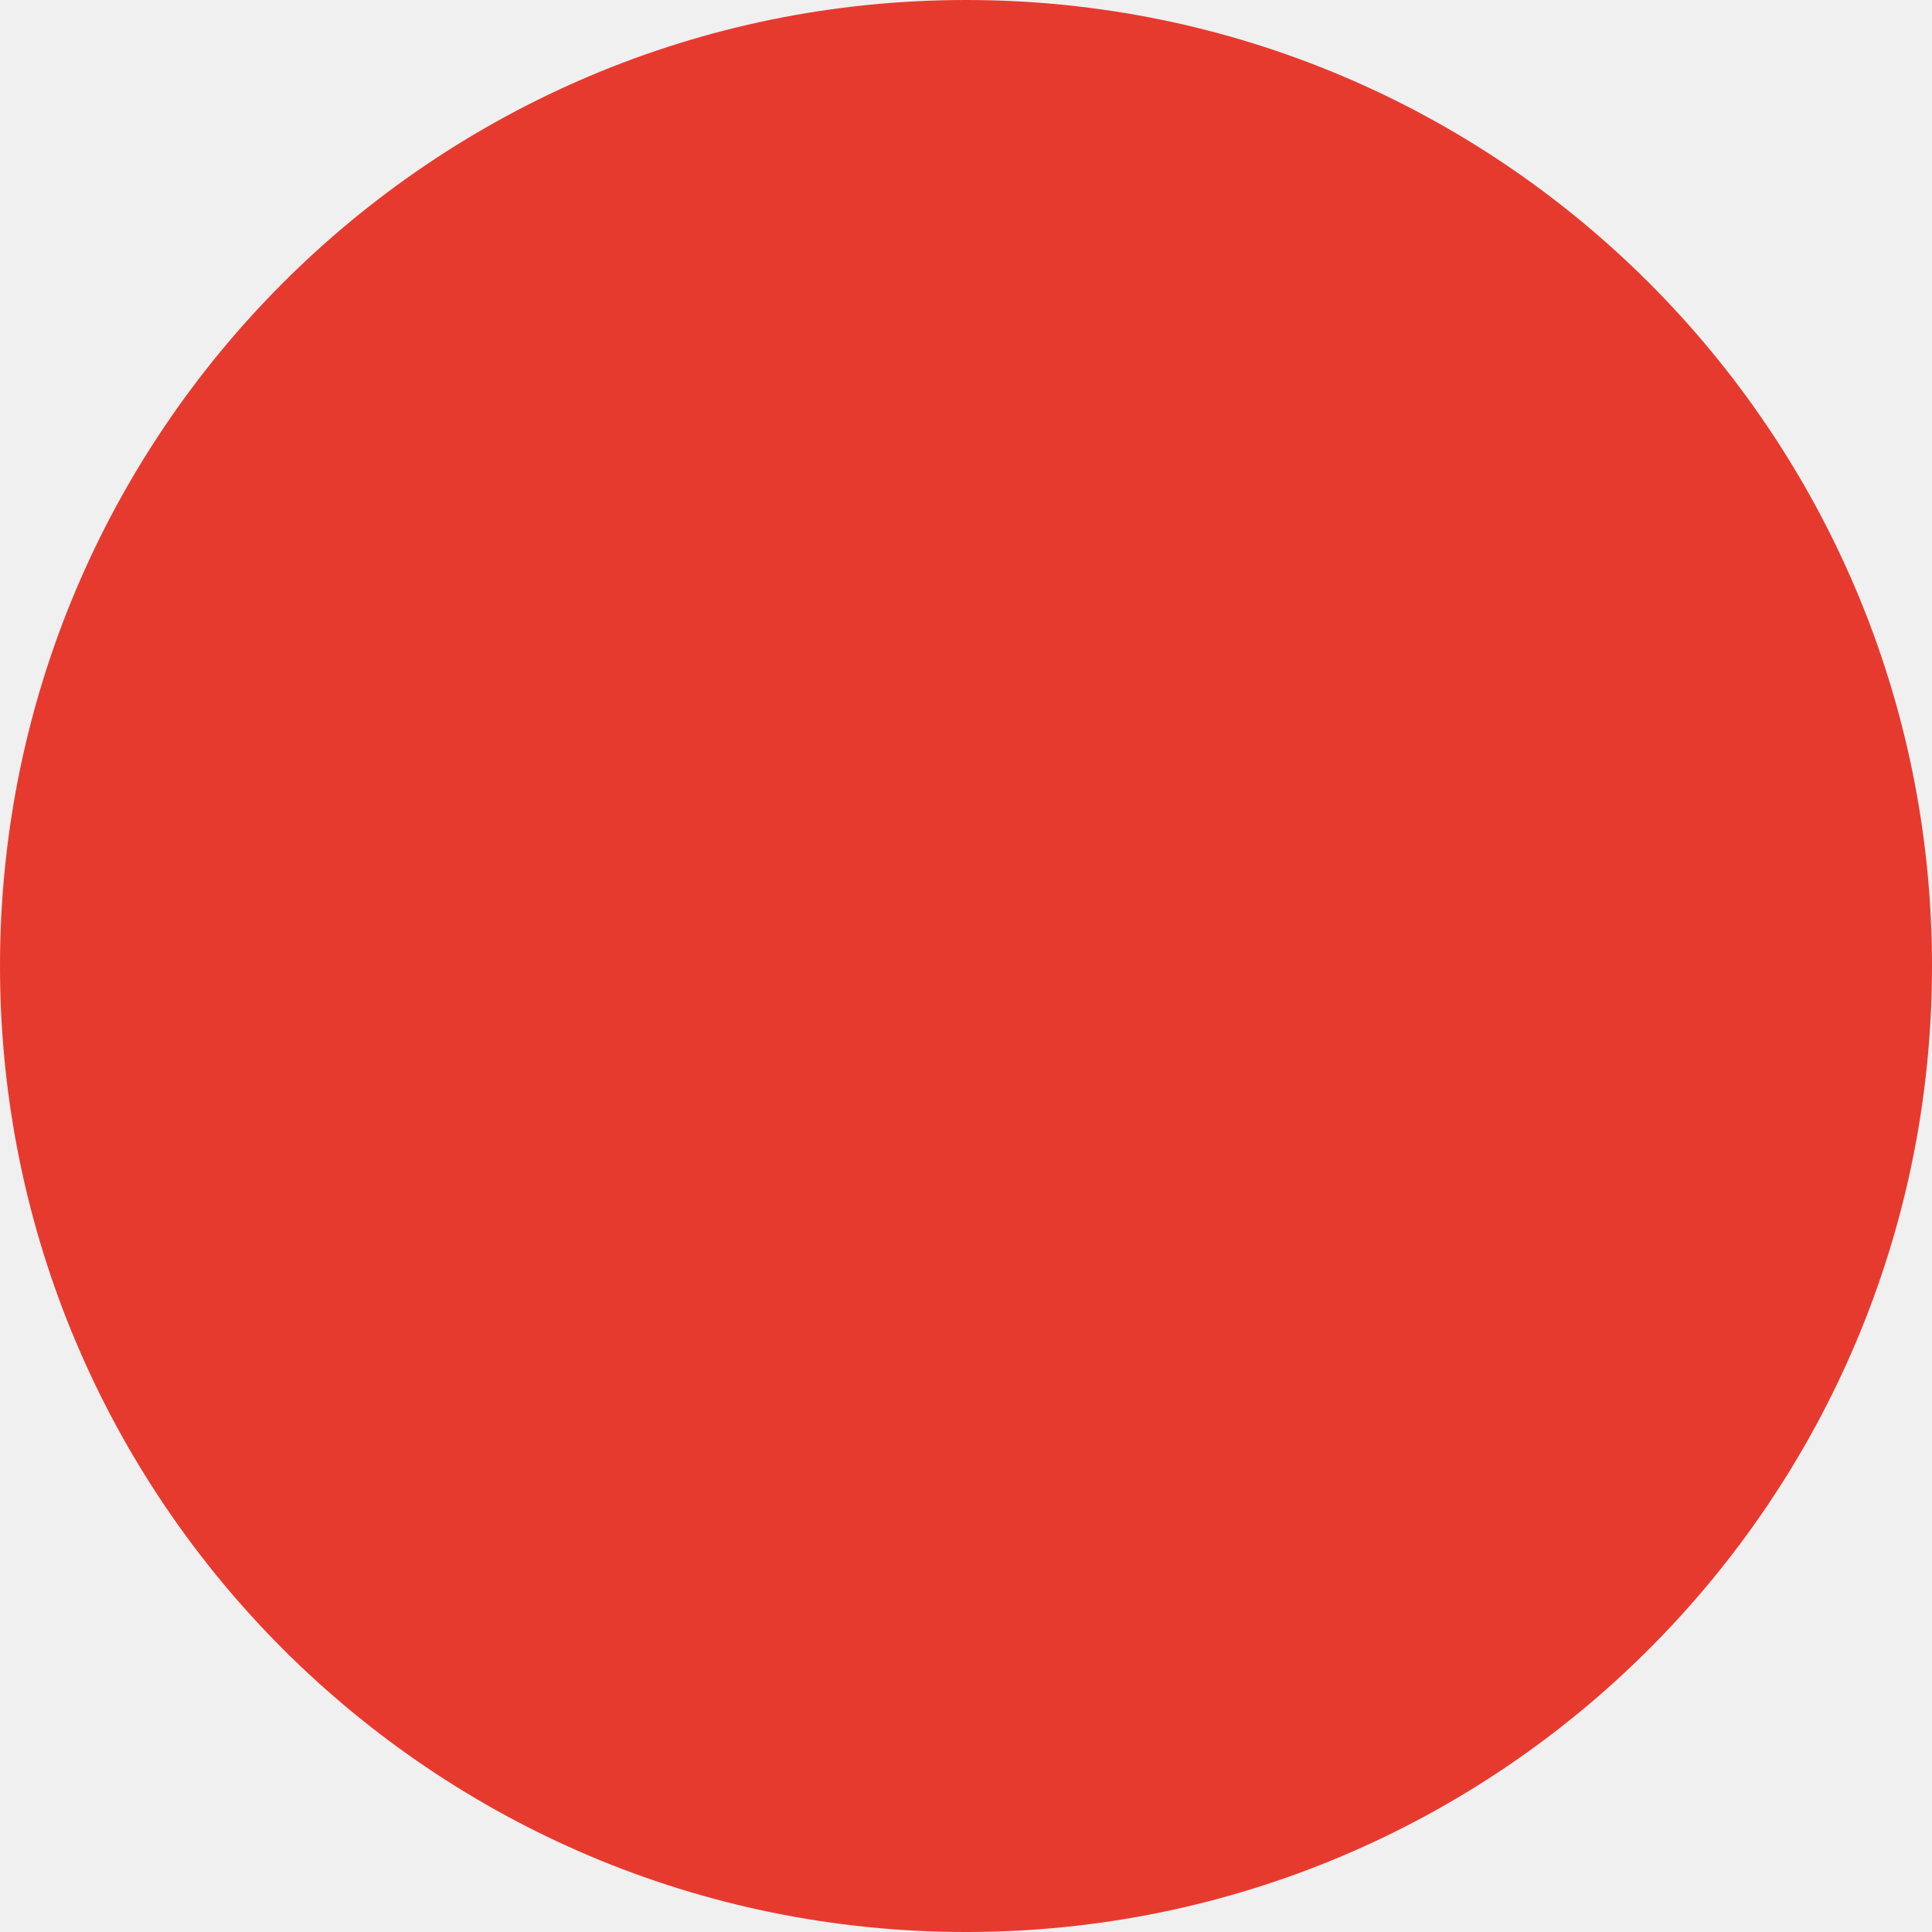
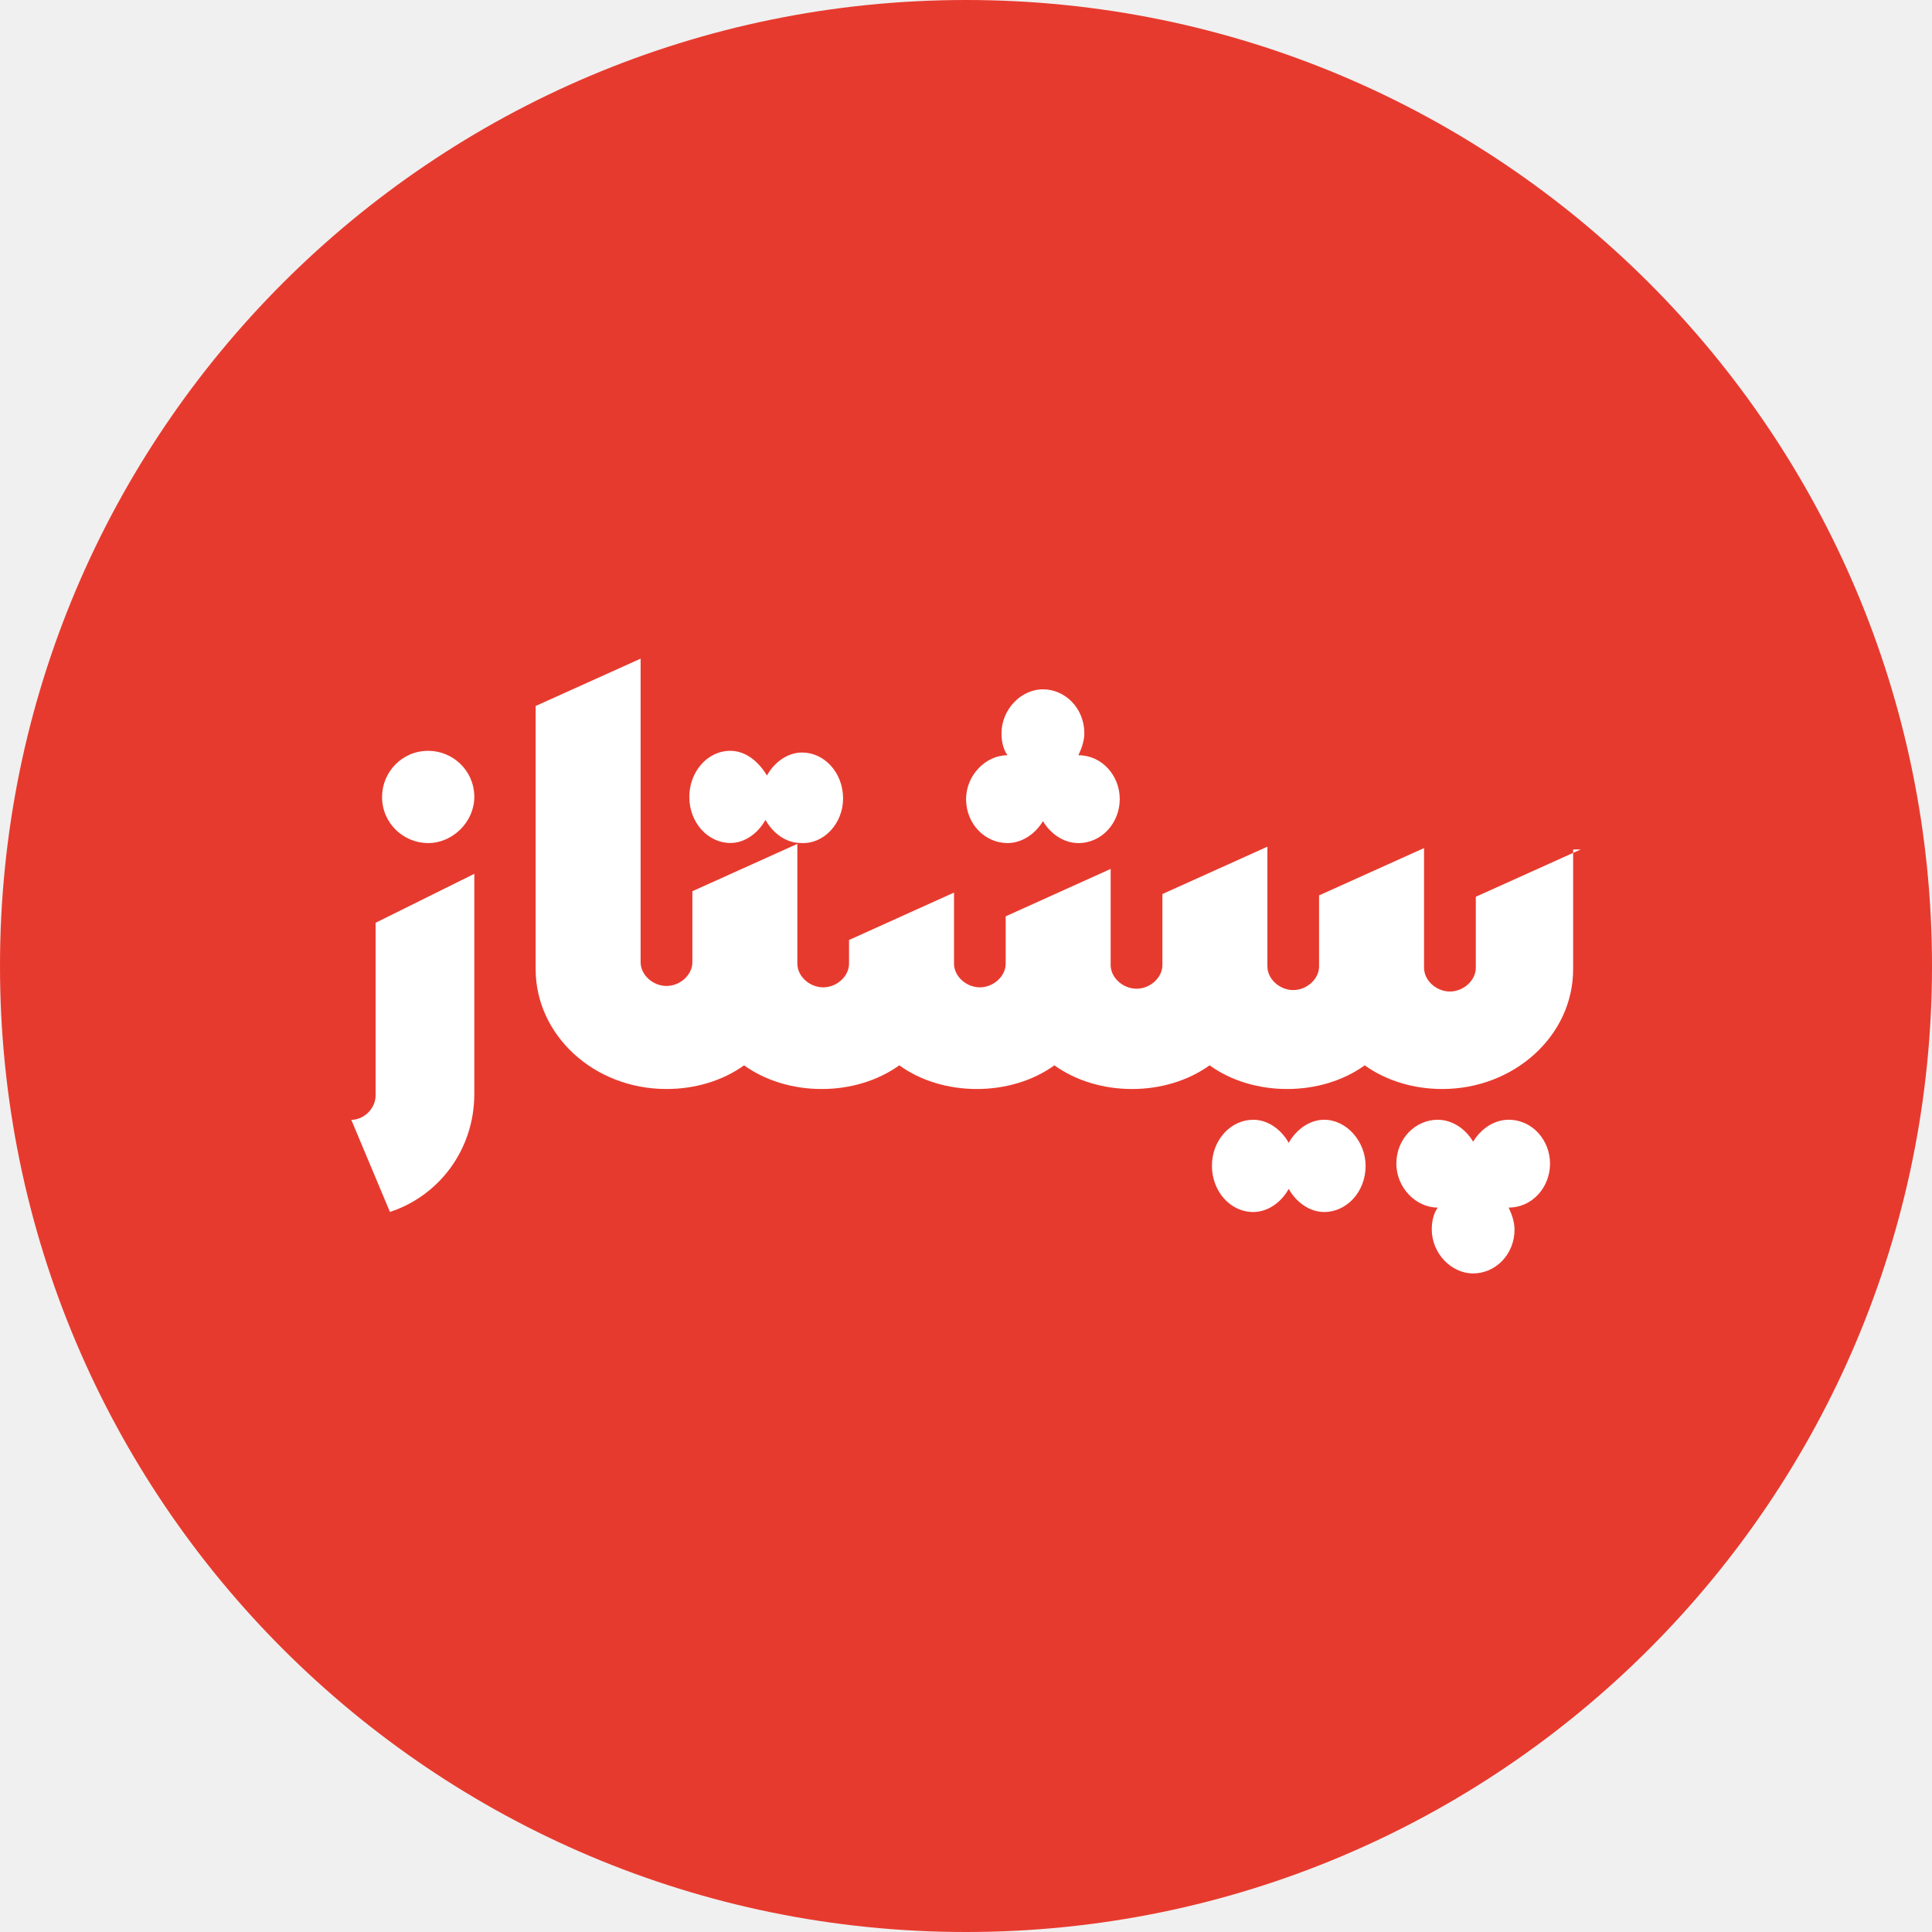
- <svg xmlns="http://www.w3.org/2000/svg" width="22" height="22" viewBox="0 0 22 22" fill="none">
-   <path d="M11 22C17.075 22 22 17.075 22 11C22 4.925 17.077 0 11 0C4.923 0 0 4.925 0 11C0 17.075 4.925 22 11 22Z" fill="#E73A2E" />
+ <svg xmlns="http://www.w3.org/2000/svg" width="24" height="24" viewBox="0 0 24 24" fill="none">
+   <circle cx="12" cy="12" r="12" fill="#E73A2E" />
+   <path d="M19.637 10.552L18.333 11.14V12.023C18.333 12.178 18.181 12.317 18.011 12.317C17.841 12.317 17.69 12.178 17.69 12.023V10.535L16.386 11.123V12.005C16.386 12.161 16.235 12.299 16.065 12.299C15.895 12.299 15.744 12.161 15.744 12.005V10.518L14.44 11.106V11.988C14.44 12.144 14.289 12.282 14.119 12.282C13.948 12.282 13.797 12.144 13.797 11.988V10.794L12.493 11.383V11.971C12.493 12.127 12.342 12.265 12.172 12.265C12.002 12.265 11.851 12.127 11.851 11.971V11.088L10.547 11.677V11.971C10.547 12.127 10.396 12.265 10.226 12.265C10.056 12.265 9.905 12.127 9.905 11.971V10.483L8.601 11.071V11.954C8.601 12.109 8.45 12.248 8.279 12.248C8.109 12.248 7.958 12.109 7.958 11.954V8.182L6.654 8.77V12.04C6.654 12.853 7.372 13.528 8.279 13.528C8.638 13.528 8.979 13.424 9.243 13.234C9.508 13.424 9.848 13.528 10.207 13.528C10.566 13.528 10.906 13.424 11.171 13.234C11.435 13.424 11.775 13.528 12.134 13.528C12.493 13.528 12.834 13.424 13.098 13.234C13.363 13.424 13.703 13.528 14.062 13.528C14.421 13.528 14.761 13.424 15.026 13.234C15.29 13.424 15.63 13.528 15.989 13.528C16.348 13.528 16.689 13.424 16.953 13.234C17.218 13.424 17.558 13.528 17.917 13.528C18.805 13.528 19.542 12.87 19.542 12.04V10.552H19.637Z" fill="white" />
+   <path d="M5.892 9.9C5.892 9.573 5.626 9.327 5.319 9.327C4.992 9.327 4.746 9.593 4.746 9.9C4.746 10.227 5.012 10.473 5.319 10.473C5.626 10.473 5.892 10.207 5.892 9.9Z" fill="white" />
+   <path d="M10.473 9.92C10.473 9.593 10.236 9.348 9.964 9.348C9.782 9.348 9.618 9.47 9.527 9.634C9.418 9.45 9.254 9.327 9.073 9.327C8.782 9.327 8.563 9.593 8.563 9.899C8.563 10.226 8.8 10.472 9.073 10.472C9.254 10.472 9.418 10.349 9.509 10.185C9.6 10.349 9.764 10.472 9.945 10.472C10.236 10.492 10.473 10.226 10.473 9.92Z" fill="white" />
+   <path d="M16.964 14.483C16.964 14.81 16.725 15.056 16.45 15.056C16.266 15.056 16.101 14.933 16.009 14.769C15.918 14.933 15.752 15.056 15.569 15.056C15.275 15.056 15.055 14.79 15.055 14.483C15.055 14.156 15.293 13.91 15.569 13.91C15.752 13.91 15.918 14.033 16.009 14.197C16.101 14.033 16.266 13.91 16.45 13.91C16.725 13.91 16.964 14.176 16.964 14.483Z" fill="white" />
+   <path d="M13.396 9.382C13.433 9.304 13.47 9.206 13.47 9.109C13.47 8.797 13.231 8.563 12.956 8.563C12.68 8.563 12.441 8.817 12.441 9.109C12.441 9.206 12.46 9.304 12.515 9.382C12.24 9.382 12.001 9.635 12.001 9.927C12.001 10.239 12.24 10.473 12.515 10.473C12.698 10.473 12.864 10.356 12.956 10.2C13.047 10.356 13.213 10.473 13.396 10.473C13.69 10.473 13.91 10.219 13.91 9.927C13.91 9.635 13.69 9.382 13.396 9.382Z" fill="white" />
+   <path d="M18.741 15.001C18.778 15.079 18.814 15.176 18.814 15.274C18.814 15.585 18.576 15.819 18.3 15.819C18.025 15.819 17.786 15.566 17.786 15.274C17.786 15.176 17.805 15.079 17.86 15.001C17.584 15.001 17.346 14.748 17.346 14.456C17.346 14.144 17.584 13.91 17.86 13.91C18.043 13.91 18.209 14.027 18.3 14.183C18.392 14.027 18.557 13.91 18.741 13.91C19.035 13.91 19.255 14.163 19.255 14.456C19.255 14.748 19.035 15.001 18.741 15.001Z" fill="white" />
+   <path d="M5.892 10.855L4.666 11.463V13.607C4.666 13.768 4.524 13.911 4.364 13.911L4.844 15.055C5.448 14.858 5.892 14.287 5.892 13.589V10.855Z" fill="white" />
</svg>
